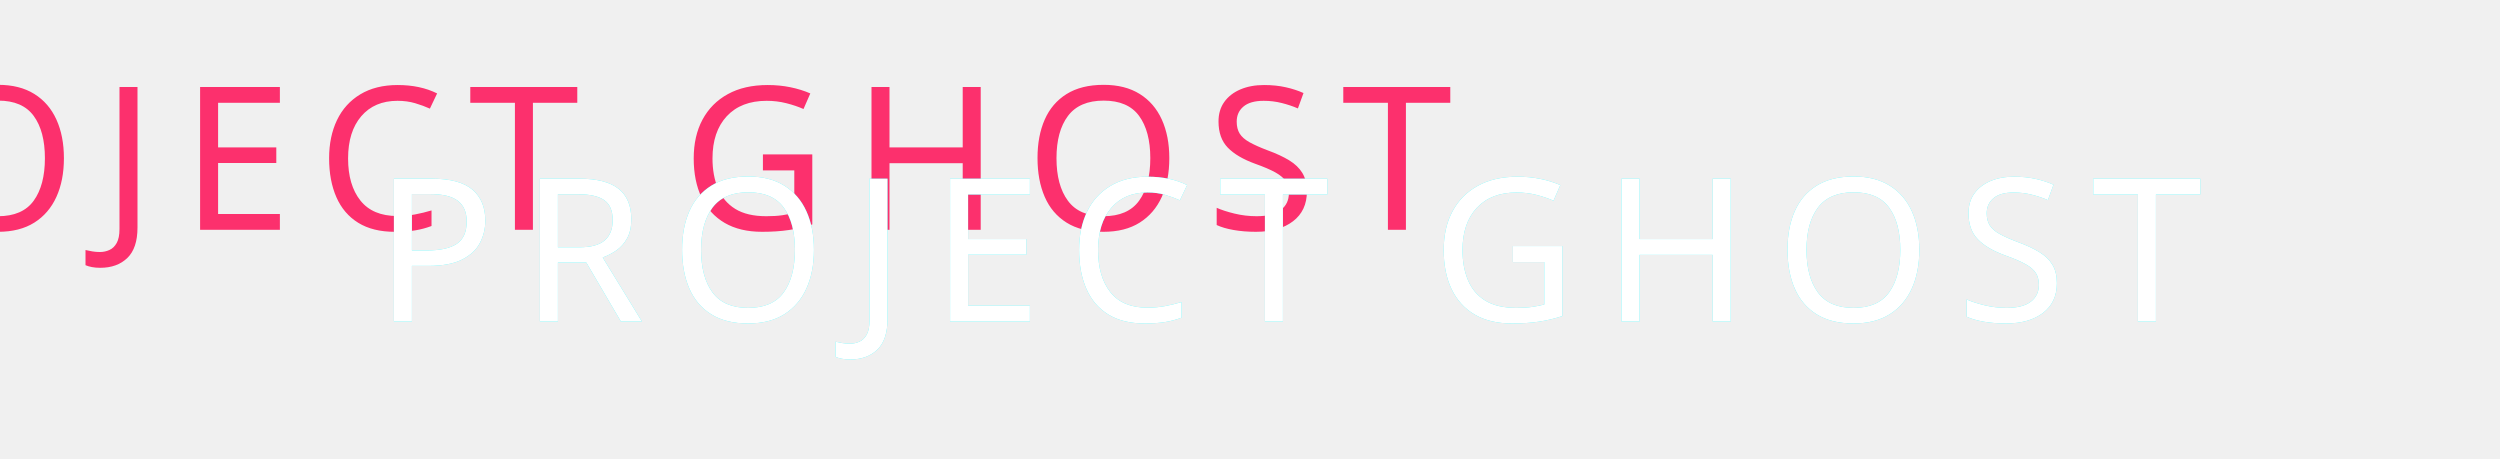
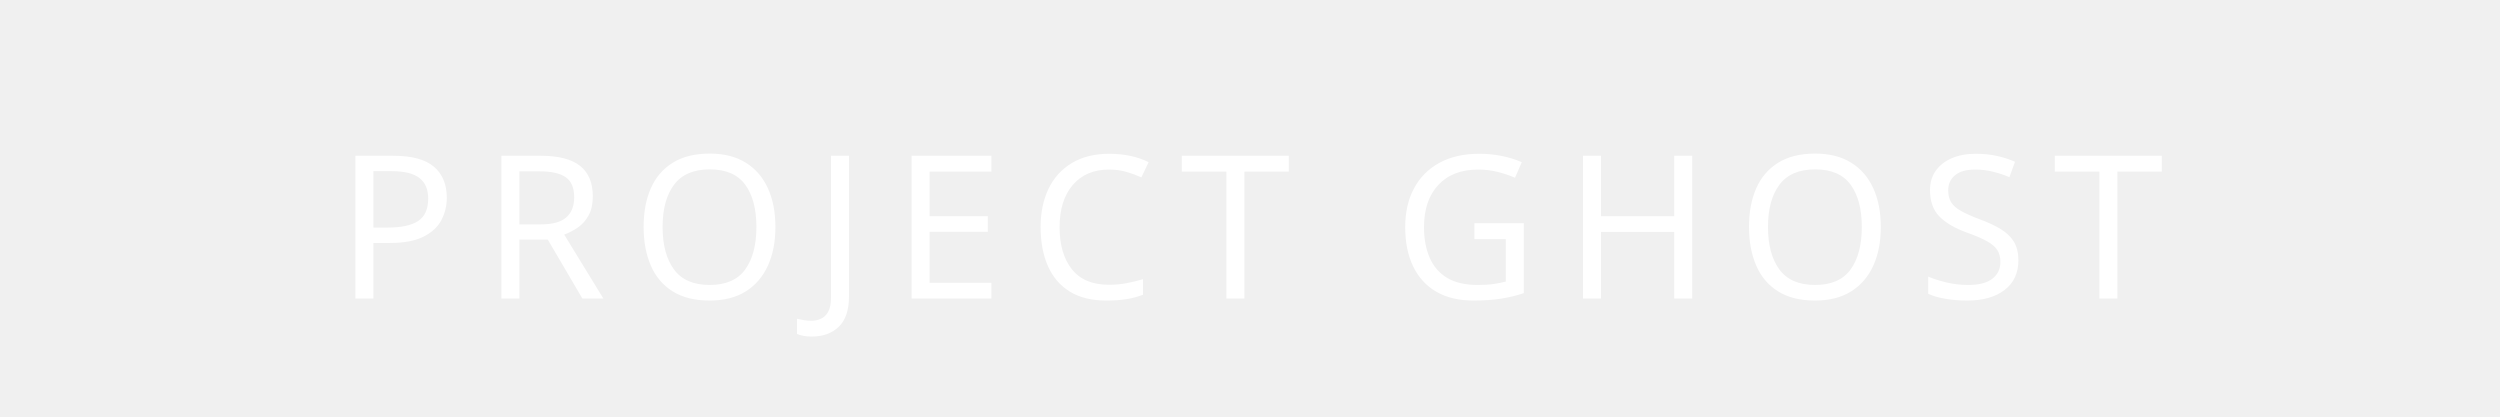
- <svg xmlns="http://www.w3.org/2000/svg" viewBox="0 0 1200 220">
+ <svg xmlns="http://www.w3.org/2000/svg" viewBox="0 0 1200 200">
  <defs>
    <filter id="glitch">
-       <feTurbulence type="fractalNoise" baseFrequency="0.015" numOctaves="2" seed="2" result="noise">
-         <animate attributeName="baseFrequency" dur="1.5s" values="0.01;0.05;0.015" repeatCount="indefinite" />
+       <feTurbulence type="fractalNoise" baseFrequency="0.01" numOctaves="1">
+         <animate attributeName="baseFrequency" dur="6s" values="0.01;0.02;0.01" repeatCount="indefinite" />
      </feTurbulence>
-       <feDisplacementMap in="SourceGraphic" in2="noise" scale="0" xChannelSelector="R" yChannelSelector="G">
-         <animate attributeName="scale" dur="1.5s" values="0;0;25;0" keyTimes="0;0.7;0.8;1" repeatCount="indefinite" />
+       <feDisplacementMap in="SourceGraphic" scale="0">
+         <animate attributeName="scale" dur="6s" values="0;0;0;12;0" keyTimes="0;0.9;0.92;0.94;1" repeatCount="indefinite" />
      </feDisplacementMap>
    </filter>
  </defs>
-   <text x="20%" y="35%" text-anchor="middle" dominant-baseline="middle" font-size="96" letter-spacing="12" fill="#ff004c" font-family="Arial Black, sans-serif" opacity="0.8">
-     <animateTransform attributeName="transform" type="translate" dur="0.15s" values="0 0; -6 -4; 6 4; 0 0" repeatCount="indefinite" />
-     PROJECT GHOST
-   </text>
-   <text x="50%" y="55%" text-anchor="middle" dominant-baseline="middle" font-size="96" letter-spacing="12" fill="#00f6ff" font-family="Arial Black, sans-serif" opacity="0.8">
-     <animateTransform attributeName="transform" type="translate" dur="0.18s" values="0 0; 5 -6; -5 6; 0 0" repeatCount="indefinite" />
-     PROJECT GHOST
-   </text>
  <text x="50%" y="55%" text-anchor="middle" dominant-baseline="middle" font-size="96" letter-spacing="12" fill="white" font-family="Arial Black, sans-serif" filter="url(#glitch)">
-     <animateTransform attributeName="transform" type="translate" dur="0.12s" values="0 0; 0 -8; 0 8; 0 0" repeatCount="indefinite" />
    PROJECT GHOST
  </text>
</svg>
